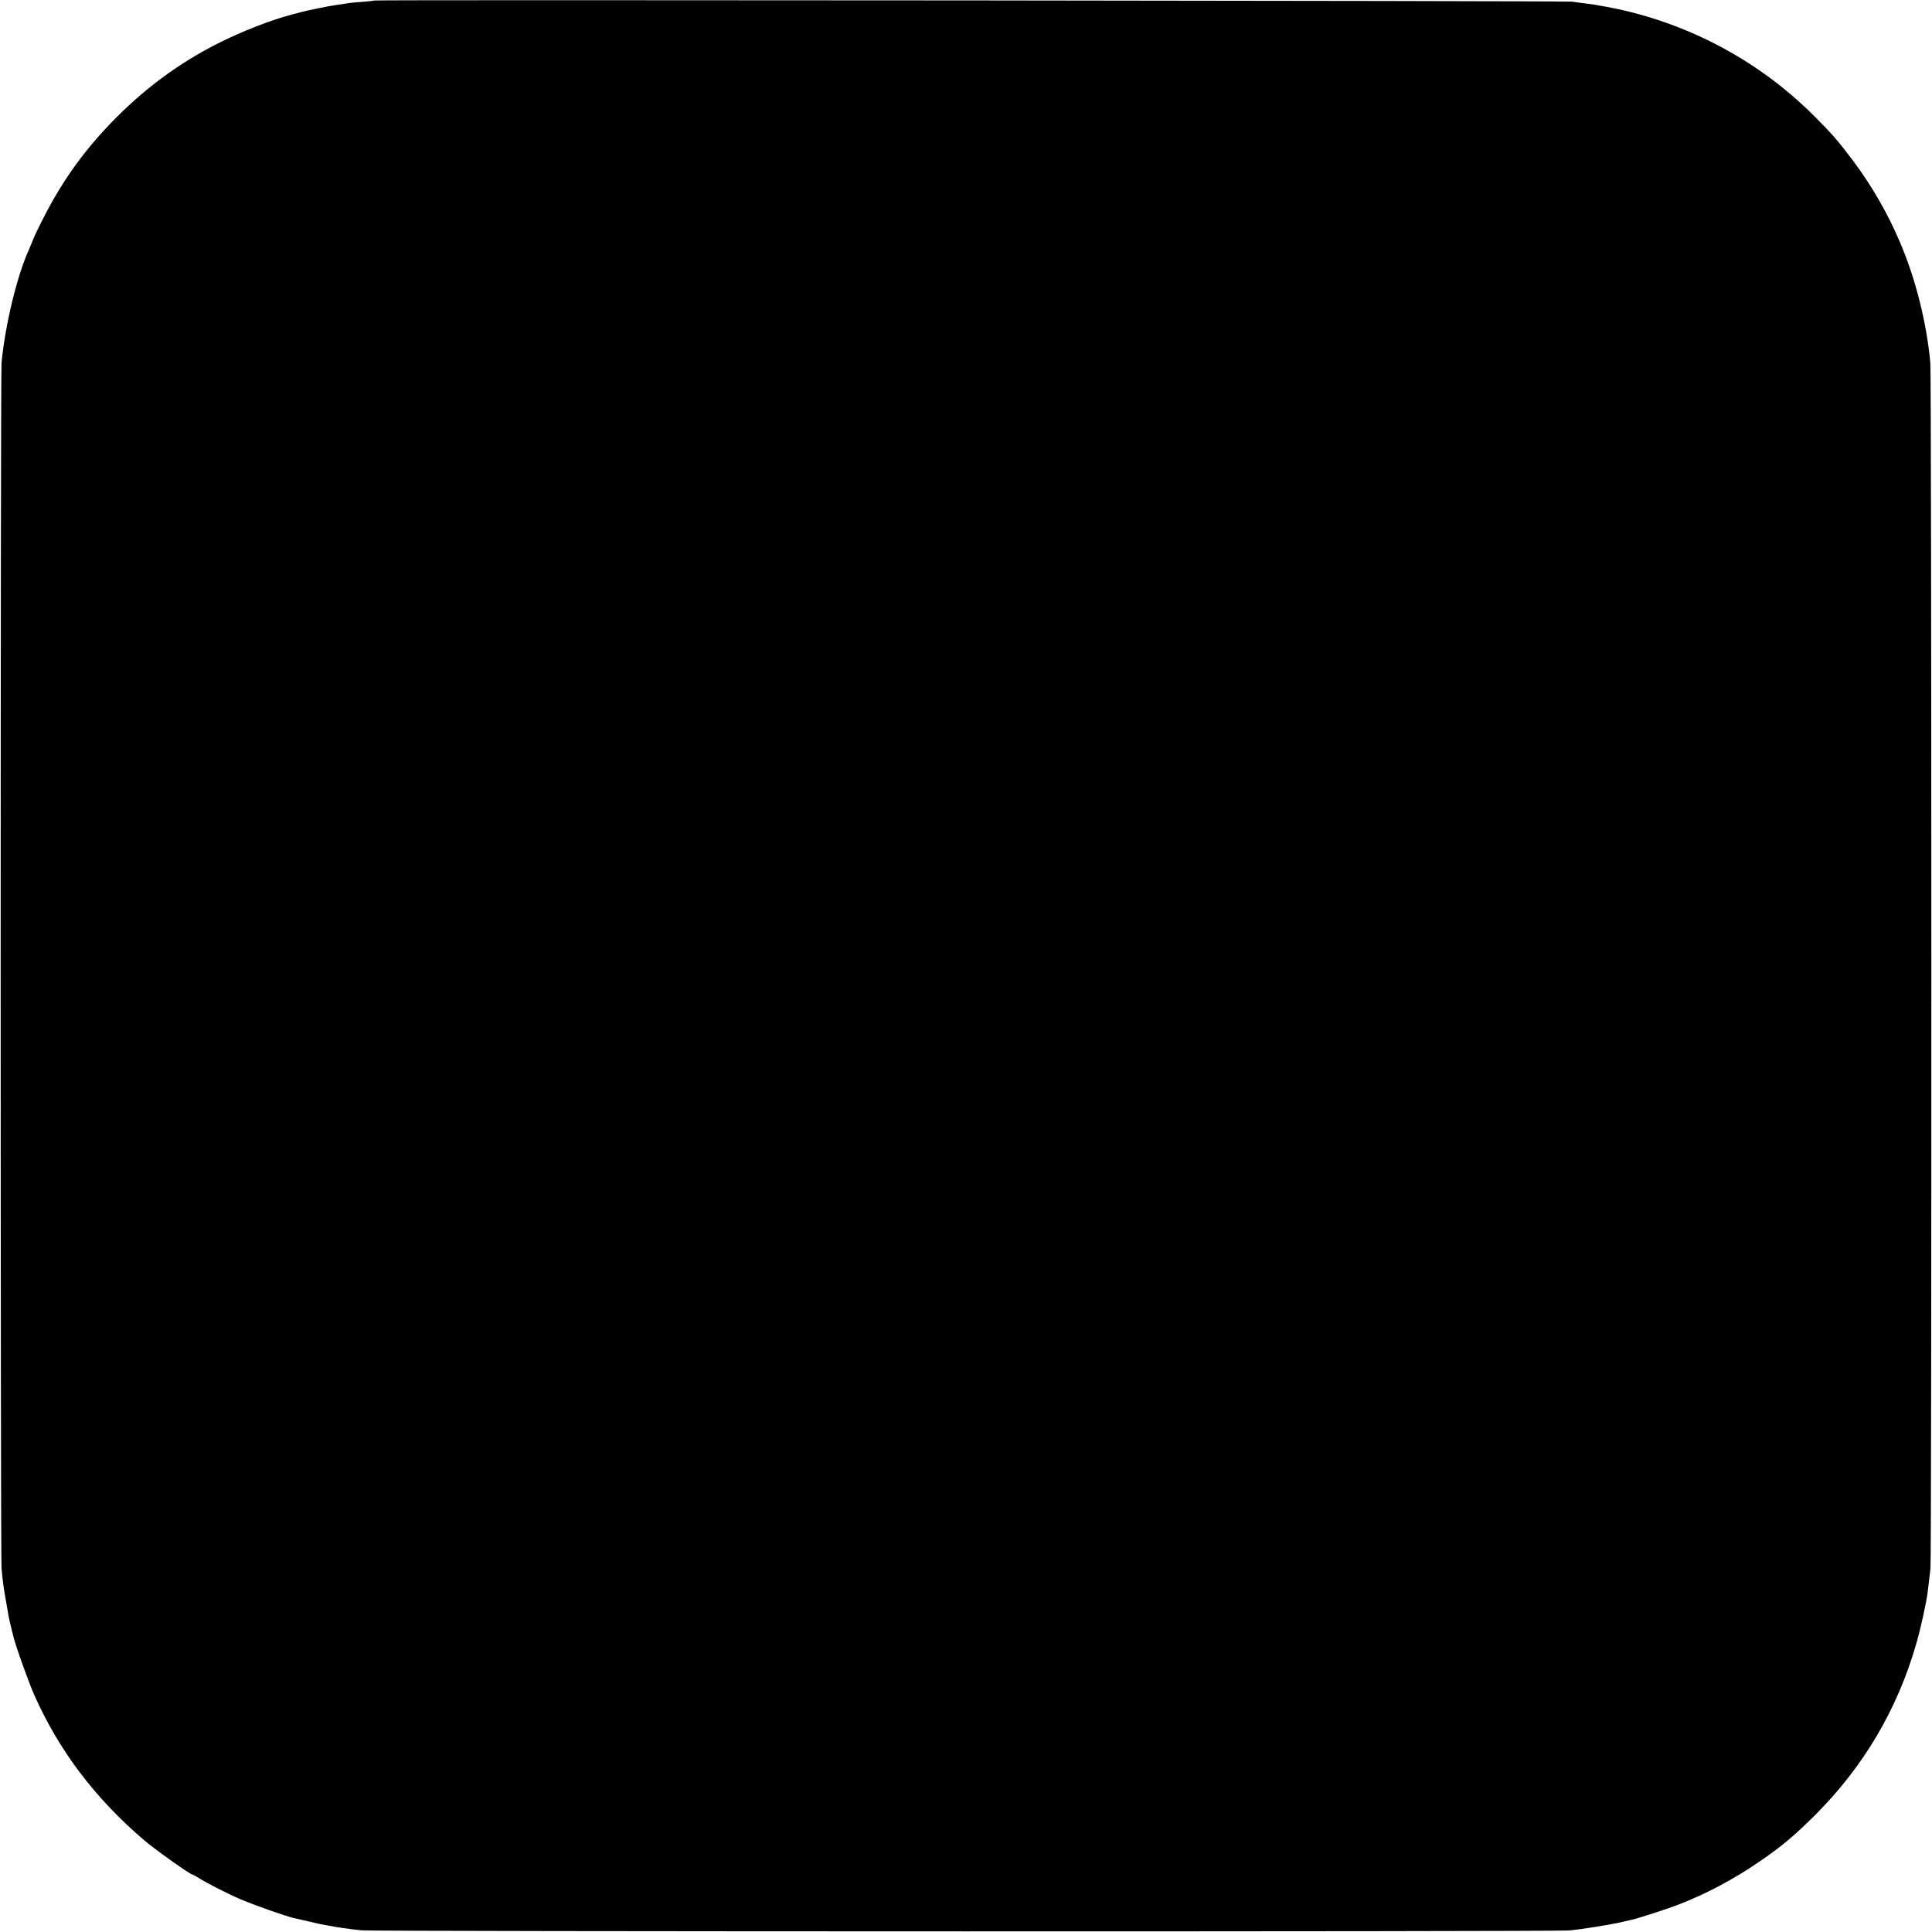
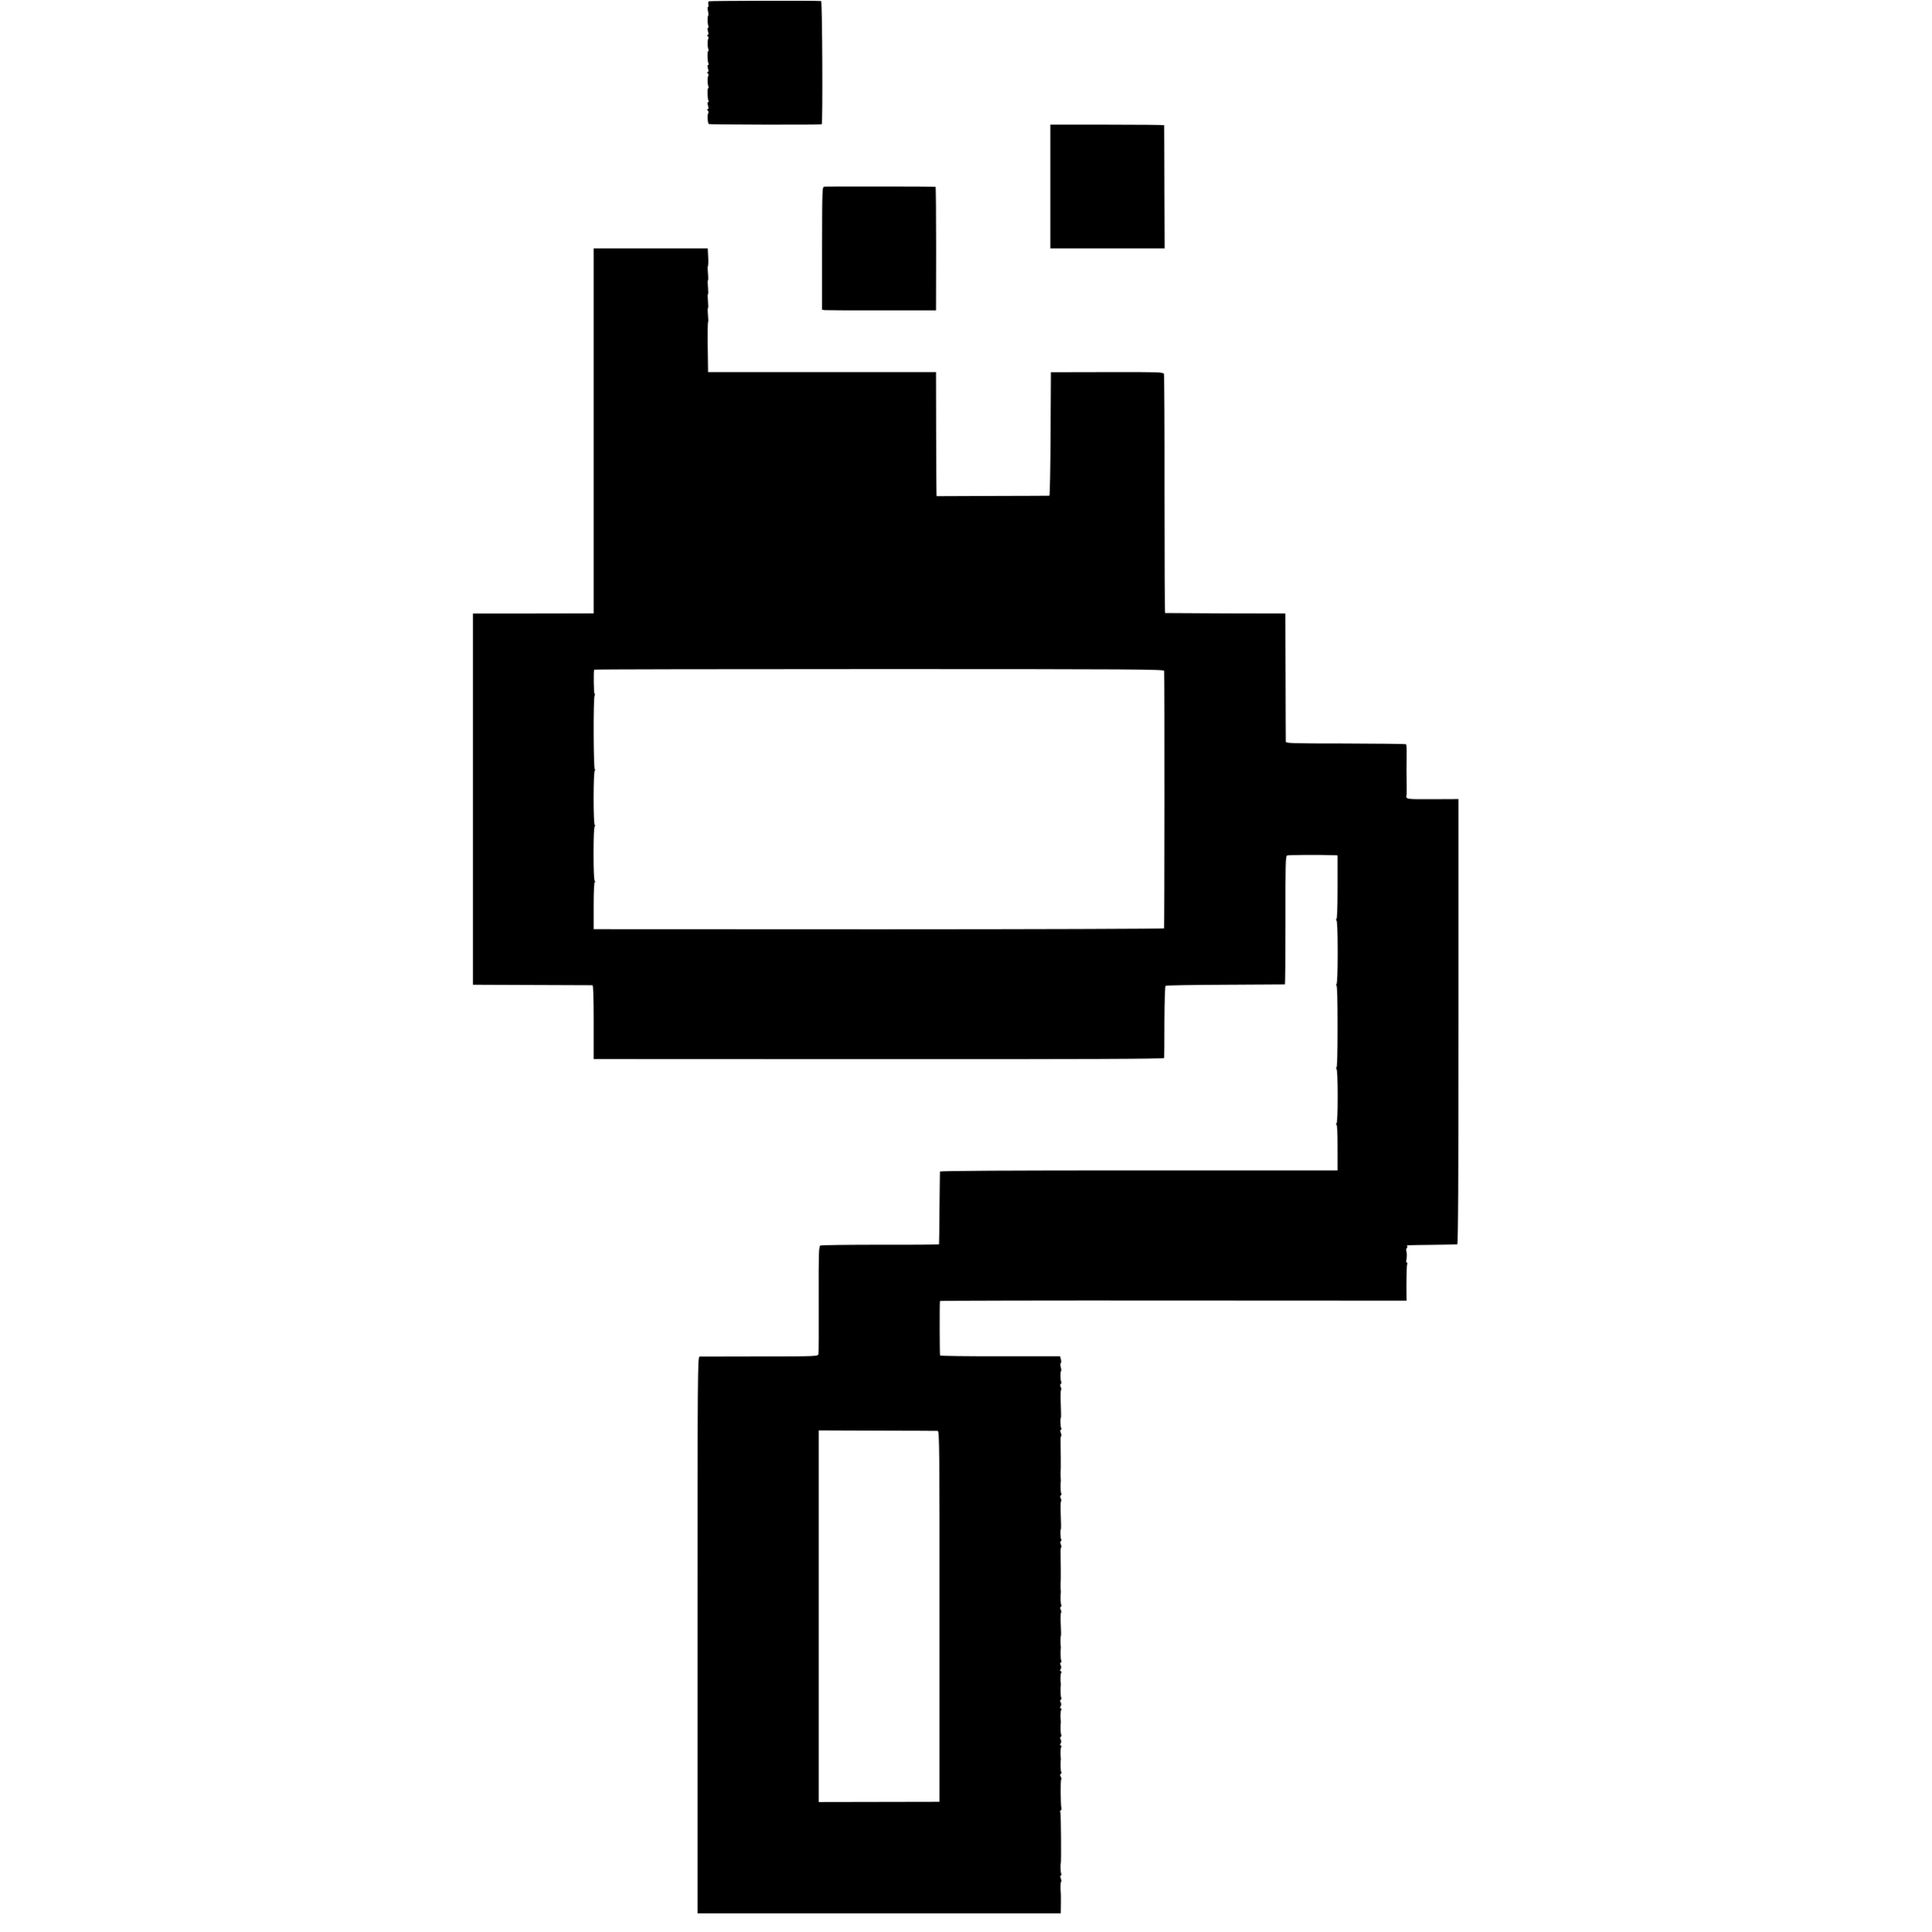
- <svg xmlns="http://www.w3.org/2000/svg" version="1.0" width="1512pt" height="1512pt" viewBox="0 0 1512 1512" preserveAspectRatio="xMidYMid meet">
-   <g transform="translate(0,1512) scale(0.1,-0.1)" fill="#000000" stroke="none">
-     <path d="M2929 15116 c-2 -2 -42 -7 -89 -10 -47 -3 -96 -8 -110 -10 -14 -3 -61 -10 -105 -16 -67 -10 -204 -38 -265 -54 -8 -2 -43 -11 -76 -20 -166 -43 -400 -135 -589 -231 -287 -147 -540 -331 -775 -565 -240 -239 -418 -481 -572 -780 -36 -69 -75 -150 -87 -180 -12 -30 -26 -64 -31 -75 -95 -206 -189 -592 -218 -895 -9 -100 -9 -9332 0 -9435 11 -113 17 -158 35 -255 8 -47 16 -94 18 -105 2 -16 15 -72 29 -130 2 -5 6 -23 10 -40 21 -84 121 -364 166 -464 193 -433 473 -803 856 -1131 81 -70 362 -270 379 -270 3 0 22 -10 43 -23 75 -47 230 -126 337 -172 111 -47 350 -131 415 -146 19 -4 75 -17 123 -28 48 -12 105 -24 125 -27 20 -3 44 -7 52 -9 21 -6 140 -23 230 -32 95 -10 9336 -11 9448 -1 99 9 312 43 402 63 36 9 76 18 90 21 49 10 287 87 375 122 211 82 425 196 620 330 178 121 279 206 445 372 375 376 639 823 786 1333 35 120 78 317 89 399 3 24 7 61 10 83 3 22 9 72 13 110 10 94 9 9327 -1 9435 -29 315 -115 658 -238 945 -95 225 -222 444 -369 640 -114 152 -164 209 -305 350 -453 452 -1041 755 -1675 861 -25 4 -47 8 -50 9 -3 1 -34 4 -70 9 -36 4 -78 10 -95 13 -32 7 -9369 16 -9376 9z" />
+ <svg xmlns="http://www.w3.org/2000/svg" version="1.0" width="1664pt" height="1664pt" viewBox="0 0 1664 1664" preserveAspectRatio="xMidYMid meet">
+   <g transform="translate(0,1664) scale(0.1,-0.1)" fill="#000000" stroke="none">
+     <path d="M6108 16629 c-6 -4 -8 -16 -5 -28 3 -12 2 -21 -3 -21 -4 0 -4 -16 0 -34 4 -19 5 -37 2 -40 -7 -8 -7 -69 1 -89 4 -10 2 -17 -3 -17 -5 0 -5 -13 0 -30 6 -20 5 -30 -2 -30 -7 0 -7 -4 1 -13 6 -8 8 -17 4 -20 -8 -9 -8 -69 0 -90 4 -10 3 -17 -1 -17 -9 0 -7 -95 3 -109 3 -6 2 -11 -4 -11 -6 0 -6 -11 -1 -30 6 -20 5 -30 -2 -30 -7 0 -7 -4 1 -13 6 -8 8 -17 4 -20 -8 -9 -8 -69 0 -90 4 -10 3 -17 -1 -17 -9 0 -7 -95 3 -109 3 -6 2 -11 -4 -11 -6 0 -6 -11 -1 -30 6 -20 5 -30 -2 -30 -7 0 -7 -4 1 -13 6 -8 8 -17 4 -21 -10 -10 -7 -88 5 -95 8 -5 950 -7 972 -2 10 2 5 1061 -5 1062 -48 5 -959 2 -967 -2z" />
+     <path d="M9050 15033 l0 -533 493 0 492 0 -2 527 c0 291 -2 531 -2 534 -1 3 -221 5 -491 5 l-490 0 0 -533z" />
+     <path d="M7104 15032 c-20 -3 -20 -4 -21 -532 l0 -528 21 -4 c12 -1 233 -3 491 -2 l470 0 1 532 c0 293 -2 532 -5 533 -20 2 -940 3 -957 1z" />
+     <path d="M5115 12928 l0 -1573 -520 -1 -520 0 0 -1600 0 -1599 510 -2 c281 -1 515 -2 520 -2 7 -1 10 -113 10 -318 l0 -318 2458 -1 c1780 -1 2457 2 2458 10 1 6 2 147 2 313 1 166 5 305 10 309 4 4 236 8 515 9 279 1 510 3 513 3 3 1 5 250 5 553 -1 481 1 552 14 558 12 5 274 7 410 2 l25 -1 0 -275 c0 -177 -4 -275 -10 -275 -6 0 -6 -3 0 -8 7 -4 11 -103 11 -277 0 -174 -4 -273 -11 -277 -6 -5 -6 -8 0 -8 7 0 10 -124 10 -355 0 -231 -3 -355 -10 -355 -6 0 -6 -3 0 -8 7 -4 11 -90 11 -237 0 -147 -4 -233 -11 -237 -6 -5 -7 -8 0 -8 7 0 10 -71 10 -197 l0 -198 -1713 0 c-1134 0 -1712 -3 -1713 -10 -1 -5 -2 -147 -4 -315 -1 -168 -3 -308 -4 -311 0 -3 -227 -5 -503 -4 -277 0 -510 -3 -519 -7 -14 -6 -16 -56 -15 -460 1 -249 0 -462 -2 -474 -4 -21 -4 -21 -505 -22 -276 0 -510 -1 -519 -1 -17 -1 -18 -122 -18 -2399 l0 -2398 1565 0 1565 0 1 85 c1 47 0 91 -1 96 -5 22 -3 85 3 91 3 3 2 17 -3 30 -6 15 -6 24 0 24 5 0 7 7 3 17 -5 13 -8 77 -3 86 5 10 2 436 -4 445 -4 7 -3 12 3 12 5 0 8 9 6 21 -7 33 -8 240 -2 246 4 3 2 14 -3 24 -7 12 -7 20 0 24 6 4 7 11 4 17 -6 9 -8 80 -4 103 1 6 1 15 0 20 -5 24 -3 82 4 93 4 7 2 12 -4 12 -7 0 -8 6 -1 18 6 11 6 24 0 34 -6 11 -6 19 1 23 6 4 7 11 4 17 -6 9 -8 80 -4 103 1 6 1 15 0 20 -5 24 -3 82 4 93 4 7 2 12 -4 12 -7 0 -8 6 -1 18 6 11 6 24 0 34 -6 11 -6 19 1 23 6 4 7 11 4 17 -6 9 -8 80 -4 103 1 6 1 15 0 20 -5 24 -3 82 4 93 4 7 2 12 -4 12 -7 0 -8 6 -1 18 6 11 6 24 0 34 -6 11 -6 19 1 23 6 4 7 11 4 17 -6 9 -8 80 -4 103 1 6 1 15 0 20 -4 19 -4 85 1 89 2 2 2 46 -1 96 -3 51 -2 97 2 103 4 6 2 19 -3 28 -6 12 -5 20 1 24 6 4 7 11 4 17 -6 9 -8 80 -4 103 1 6 1 15 0 20 -2 11 -3 73 0 90 1 12 0 175 -2 232 -1 24 1 45 5 49 3 3 2 17 -3 30 -6 15 -6 24 0 24 5 0 7 7 3 17 -7 18 -9 81 -2 87 2 2 2 55 -1 116 -3 62 -2 117 2 123 4 6 2 19 -3 28 -6 12 -5 20 1 24 6 4 7 11 4 17 -6 9 -8 80 -4 103 1 6 1 15 0 20 -2 11 -3 73 0 90 1 12 0 175 -2 232 -1 24 1 45 5 49 3 3 2 17 -3 30 -6 15 -6 24 0 24 5 0 7 7 3 17 -7 18 -9 81 -2 87 2 2 2 55 -1 116 -3 62 -2 117 2 123 4 6 2 19 -3 28 -6 11 -5 20 1 24 5 3 6 13 3 22 -8 20 -8 81 -1 89 4 3 2 19 -2 35 -5 16 -5 31 0 34 4 3 5 17 1 32 l-7 27 -515 0 c-283 -1 -516 2 -519 7 -4 5 -5 448 -1 469 1 3 905 5 2011 4 l2010 -1 -1 21 c-2 171 1 287 7 298 3 4 1 8 -4 8 -6 0 -7 13 -3 33 4 17 4 44 0 59 -4 16 -3 30 2 34 5 3 7 10 4 15 -8 11 -21 10 220 13 110 2 205 3 211 4 8 2 11 550 11 1920 l0 1917 -224 -1 c-234 -1 -232 -2 -223 41 1 6 1 53 0 105 0 52 -1 100 -1 105 0 6 1 56 1 113 1 57 -1 106 -4 109 -3 4 -238 6 -521 7 -458 0 -515 2 -516 15 0 9 -2 261 -2 560 l-2 545 -515 1 c-283 1 -518 3 -521 3 -3 1 -5 461 -5 1023 1 561 -2 1028 -5 1037 -6 16 -45 17 -490 16 l-484 -1 -3 -531 c-1 -293 -6 -532 -10 -533 -4 0 -224 -2 -490 -2 l-482 -2 -1 25 c-1 14 -2 254 -3 535 l-1 509 -982 0 -982 0 -3 214 c-2 118 0 215 3 217 3 2 2 29 -1 60 -3 31 -3 58 0 60 3 2 3 29 0 60 -3 31 -3 58 0 60 3 2 3 29 0 60 -3 31 -3 58 0 60 3 2 3 29 0 60 -3 31 -4 58 -1 60 3 1 5 37 3 79 l-4 76 -491 0 -492 0 0 -1572z m4916 -2068 c4 -61 3 -2214 -1 -2219 -3 -4 -1110 -8 -2460 -8 l-2455 1 0 203 c0 129 4 203 10 203 6 0 6 3 0 8 -7 4 -11 90 -11 237 0 147 4 233 11 237 6 5 7 8 0 8 -14 0 -14 462 0 472 6 5 7 8 0 8 -12 0 -14 618 -2 637 4 6 4 14 -1 17 -6 3 -9 182 -3 206 0 3 1106 5 2456 5 2175 0 2455 -2 2456 -15z m-1951 -6549 c14 -1 16 -163 15 -1598 l0 -1598 -521 -1 -520 -1 0 1601 0 1601 505 -2 c278 0 513 -2 521 -2z" />
  </g>
</svg>
